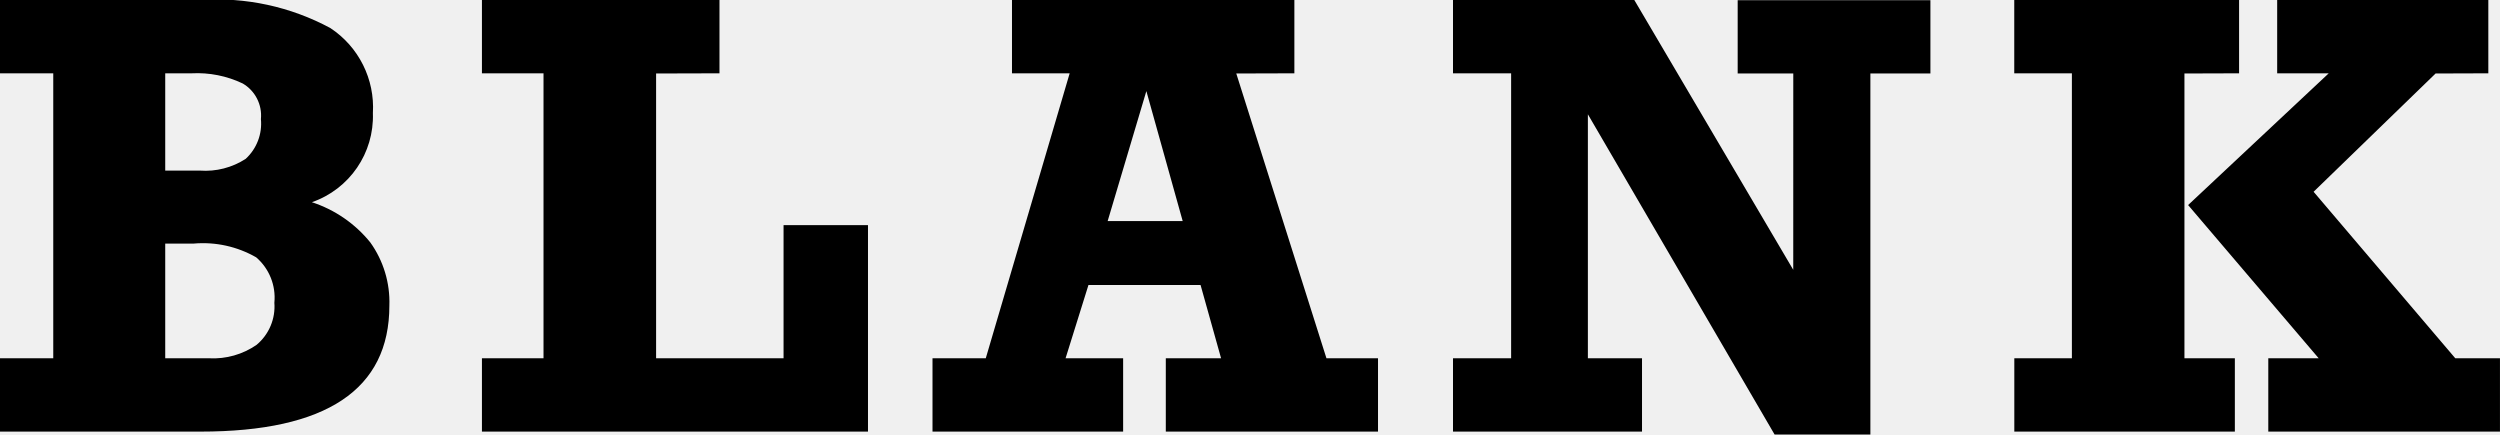
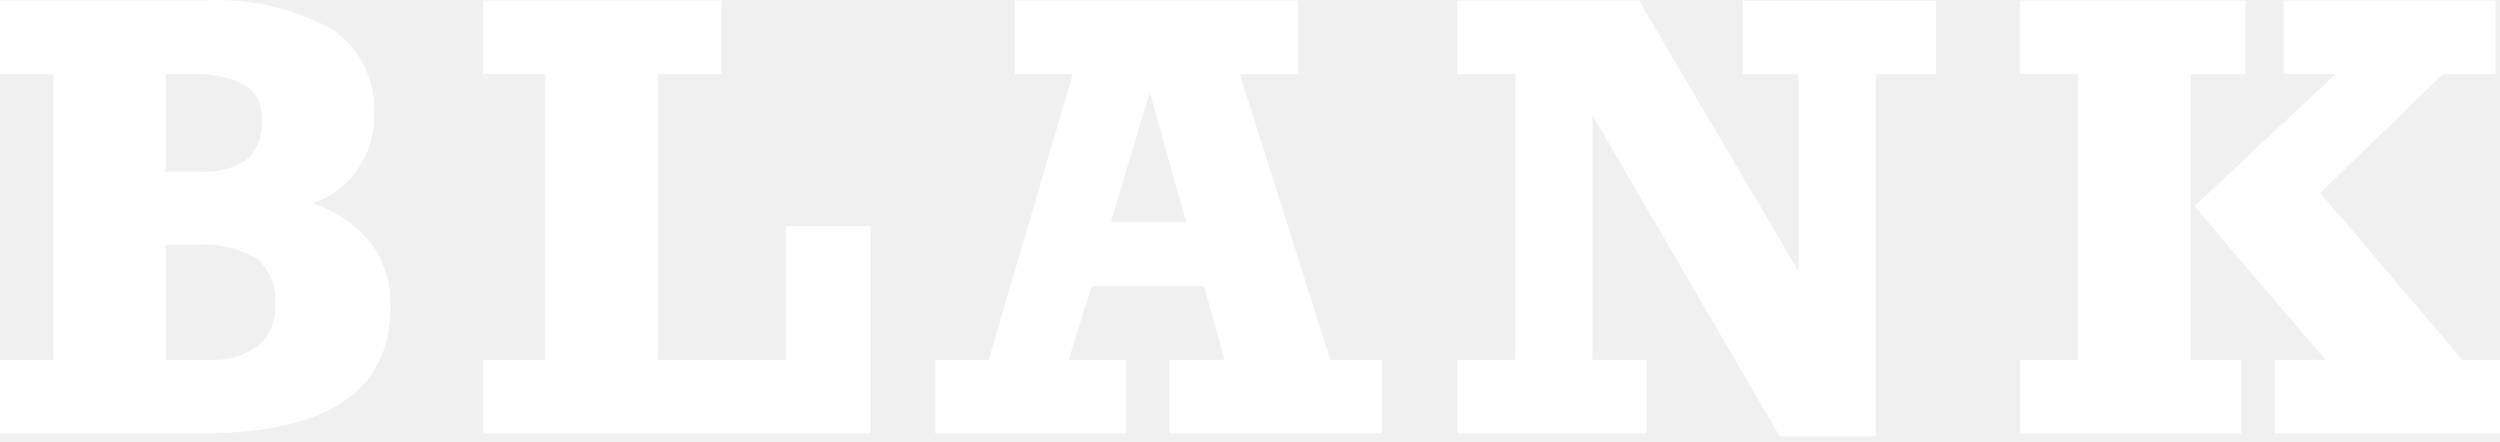
- <svg xmlns="http://www.w3.org/2000/svg" width="85.246" height="14.814" viewBox="0 0 85.246 14.814">
-   <path d="M13.438-10.859a3.1,3.1,0,0,1-2.08,3.037A4.261,4.261,0,0,1,13.35-6.45,3.491,3.491,0,0,1,14-4.3Q14,0,7.559,0H.723V-2.5H2.539v-9.717H.723v-2.5H7.559a8.156,8.156,0,0,1,4.429.957A3.239,3.239,0,0,1,13.438-10.859Zm-3.818.2A1.264,1.264,0,0,0,9-11.87a3.61,3.61,0,0,0-1.743-.347h-.9V-8.9H7.539A2.534,2.534,0,0,0,9.1-9.3,1.627,1.627,0,0,0,9.619-10.664Zm.459,6.26a1.811,1.811,0,0,0-.62-1.543,3.645,3.645,0,0,0-2.134-.469H6.357V-2.5h1.5a2.6,2.6,0,0,0,1.616-.459A1.7,1.7,0,0,0,10.078-4.4Zm13.016-7.812V-2.5h4.346V-7.041H30.32V0H17.156V-2.5h2.1v-9.717h-2.1v-2.5h8.1v2.5Zm19.783,0L45.953-2.5h1.758V0H40.475V-2.5h1.885l-.7-2.5H37.838l-.781,2.5H39.02V0h-6.5V-2.5h1.816l2.861-9.717H35.23v-2.5h9.629v2.5Zm-3.066.6L38.492-7.178h2.559Zm22.059-.6H59.975v-2.5h6.572v2.5H64.5V.1H61.234L54.867-10.82V-2.5h1.846V0H50.268V-2.5H52.25v-9.717H50.268v-2.5h6.182l5.42,9.2Zm13.338,0V-2.5h1.719V0h-7.52V-2.5h1.963v-9.717H69.406v-2.5h7.666v2.5Zm8.564,0-4.16,4.033L84.445-2.5h1.523V0h-7.9V-2.5h1.719L75.334-7.725l4.795-4.492H78.371v-2.5h7.2v2.5Z" transform="translate(-0.723 14.717)" />
+ <svg xmlns="http://www.w3.org/2000/svg" width="85" height="15">
+   <rect id="backgroundrect" width="100%" height="100%" x="0" y="0" fill="none" stroke="none" style="" class="selected" />
+   <g class="currentLayer" style="">
+     <path d="M12.715,3.877 a3.1,3.1 0 0 1 -2.08,3.037 A4.261,4.261 0 0 1 12.627,8.286 A3.491,3.491 0 0 1 13.277,10.436 Q13.277,14.736 6.836,14.736 H0 V12.236 H1.816 v-9.717 H0 v-2.5 H6.836 a8.156,8.156 0 0 1 4.429,0.957 A3.239,3.239 0 0 1 12.715,3.877 zm-3.818,0.2 A1.264,1.264 0 0 0 8.277,2.866 a3.61,3.61 0 0 0 -1.743,-0.347 h-0.9 V5.836 H6.816 A2.534,2.534 0 0 0 8.377,5.436 A1.627,1.627 0 0 0 8.896,4.072 zm0.459,6.26 a1.811,1.811 0 0 0 -0.62,-1.543 a3.645,3.645 0 0 0 -2.134,-0.469 H5.634 V12.236 h1.5 a2.6,2.6 0 0 0 1.616,-0.459 A1.7,1.7 0 0 0 9.355,10.336 zm13.016,-7.812 V12.236 h4.346 V7.695 H29.597 V14.736 H16.433 V12.236 h2.1 v-9.717 h-2.1 v-2.5 h8.1 v2.5 zm19.783,0 L45.23,12.236 h1.758 V14.736 H39.752 V12.236 h1.885 l-0.7,-2.5 H37.115 l-0.781,2.5 H38.297 V14.736 h-6.5 V12.236 h1.816 l2.861,-9.717 H34.507 v-2.5 h9.629 v2.5 zm-3.066,0.6 L37.769,7.558 h2.559 zm22.059,-0.6 H59.252 v-2.5 h6.572 v2.5 H63.777 V14.836 H60.511 L54.144,3.916 V12.236 h1.846 V14.736 H49.545 V12.236 H51.527 v-9.717 H49.545 v-2.5 h6.182 l5.42,9.2 zm13.338,0 V12.236 h1.719 V14.736 h-7.52 V12.236 h1.963 v-9.717 H68.683 v-2.5 h7.666 v2.5 zm8.564,0 l-4.16,4.033 L83.722,12.236 h1.523 V14.736 h-7.9 V12.236 h1.719 L74.611,7.011 l4.795,-4.492 H77.648 v-2.5 h7.2 v2.5 z" id="svg_1" class="" transform="" fill="#ffffff" fill-opacity="1" />
+   </g>
</svg>
